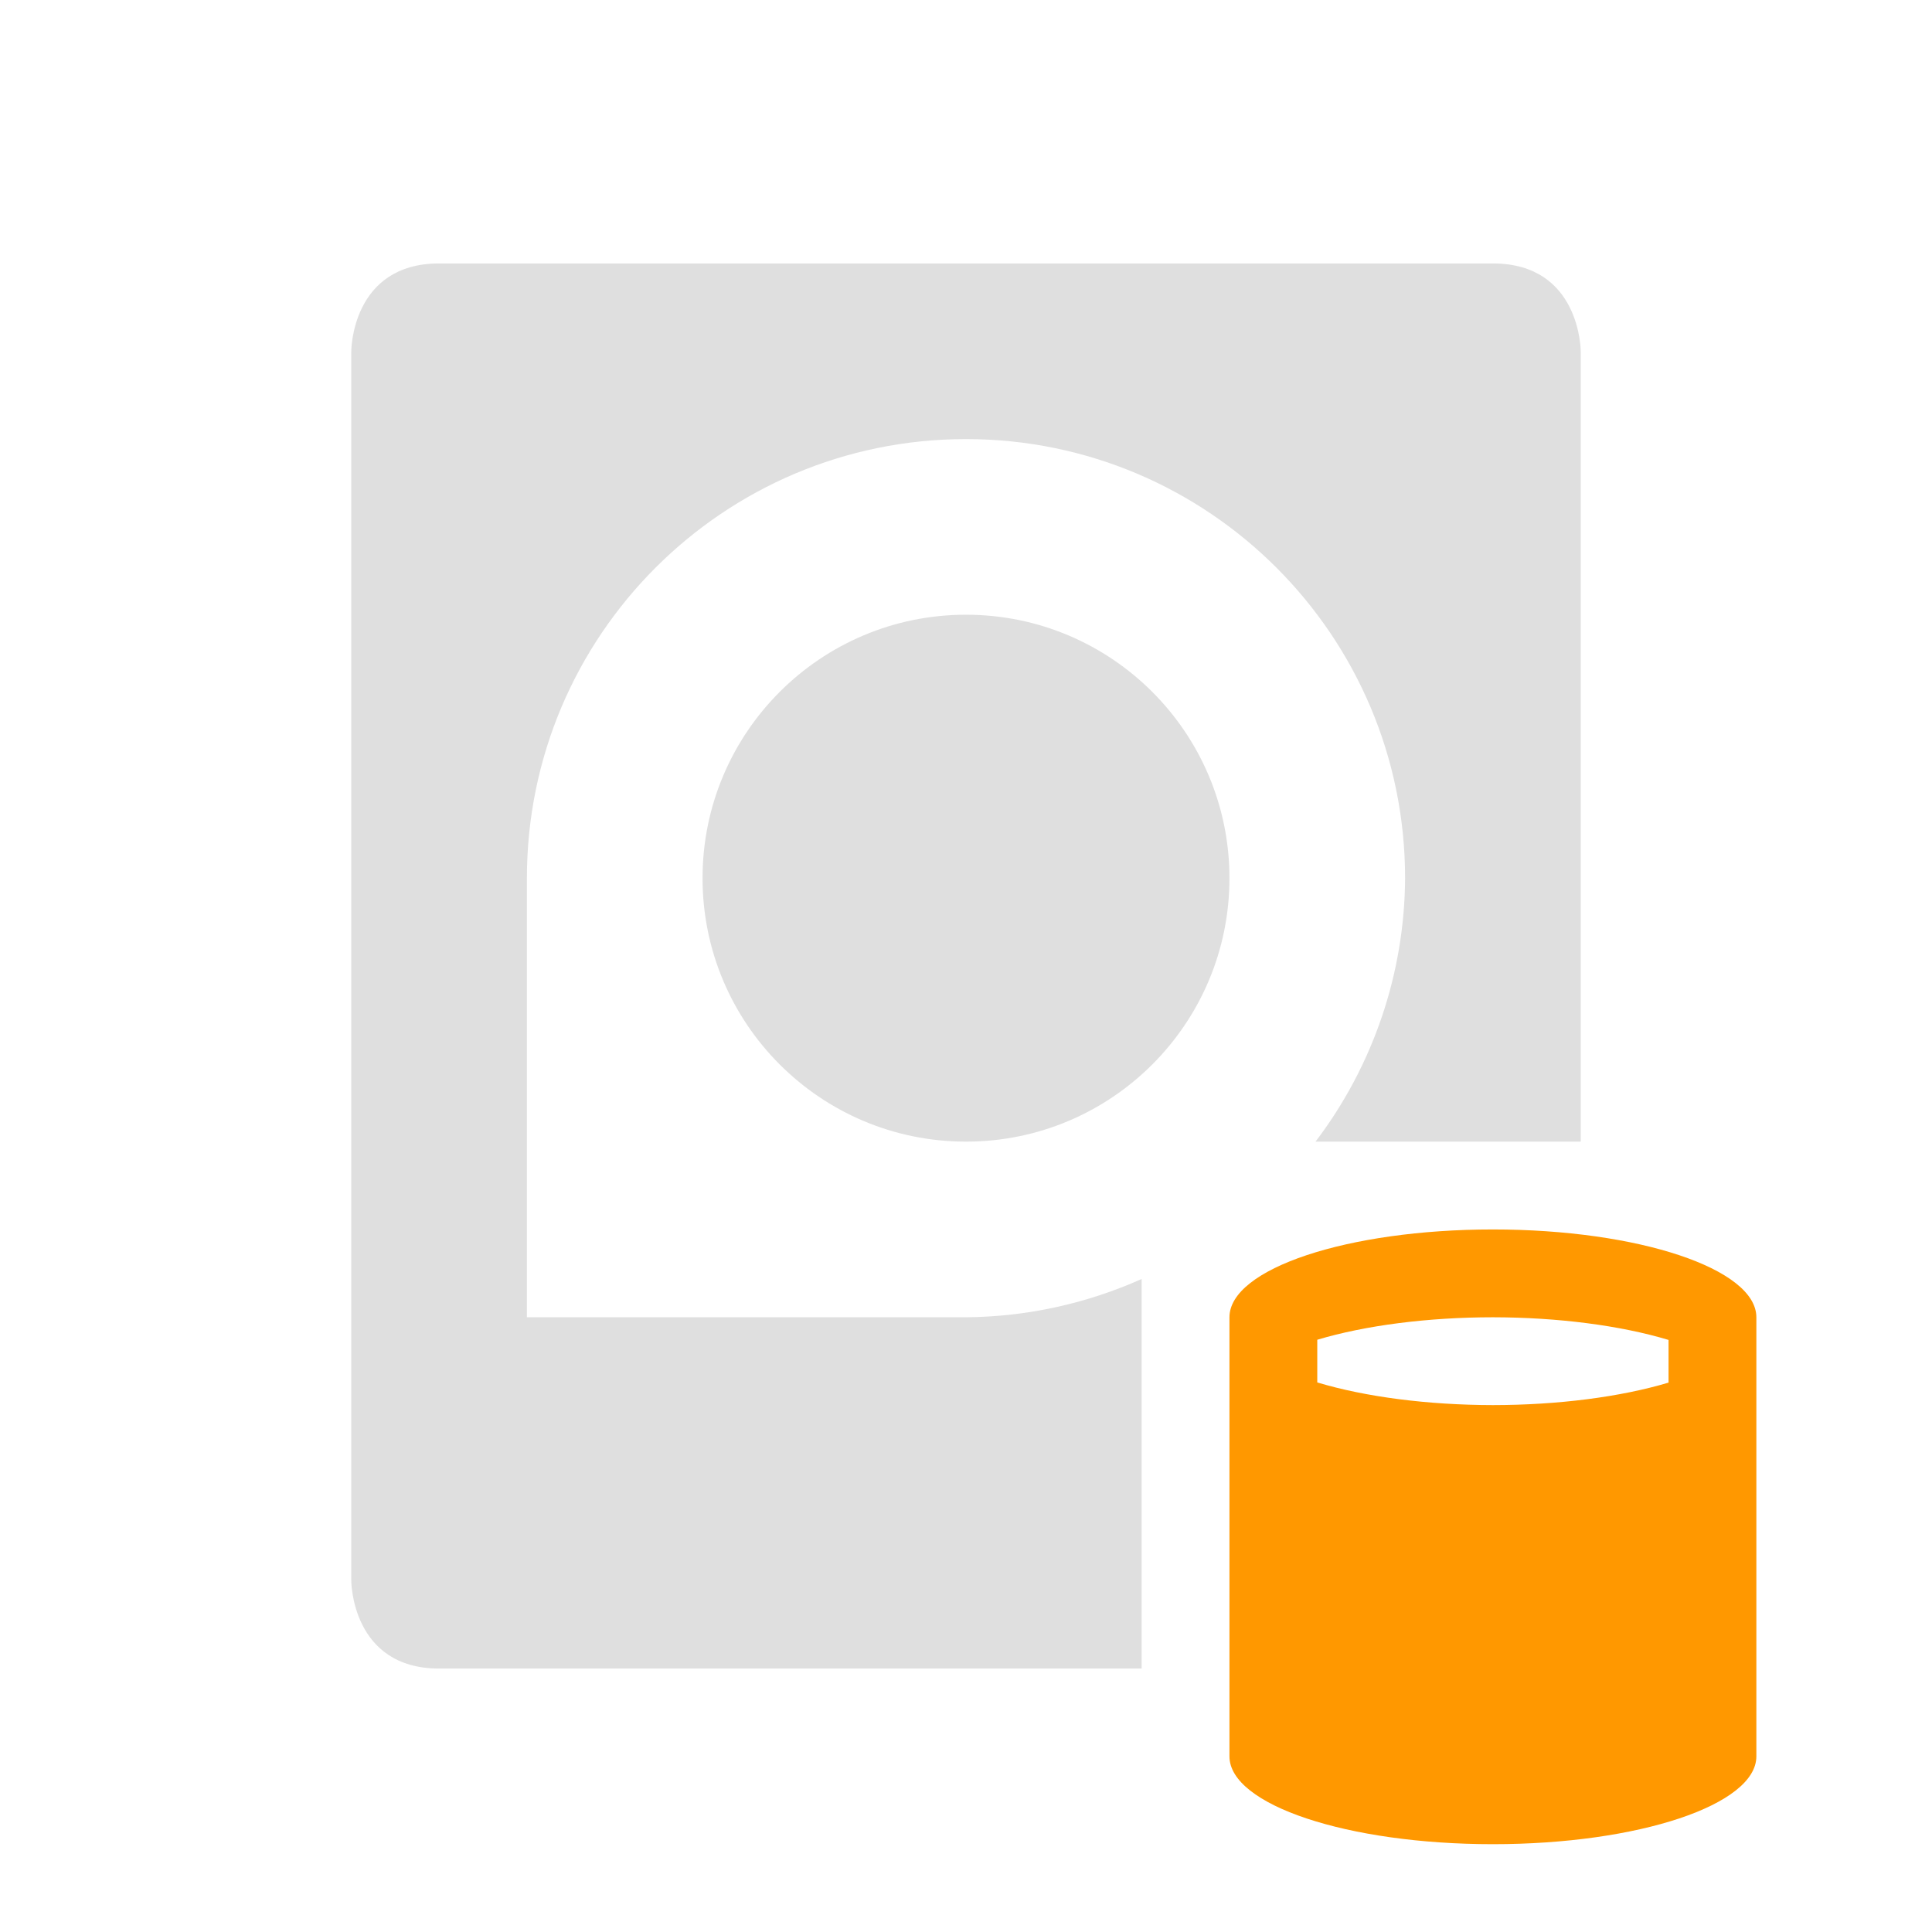
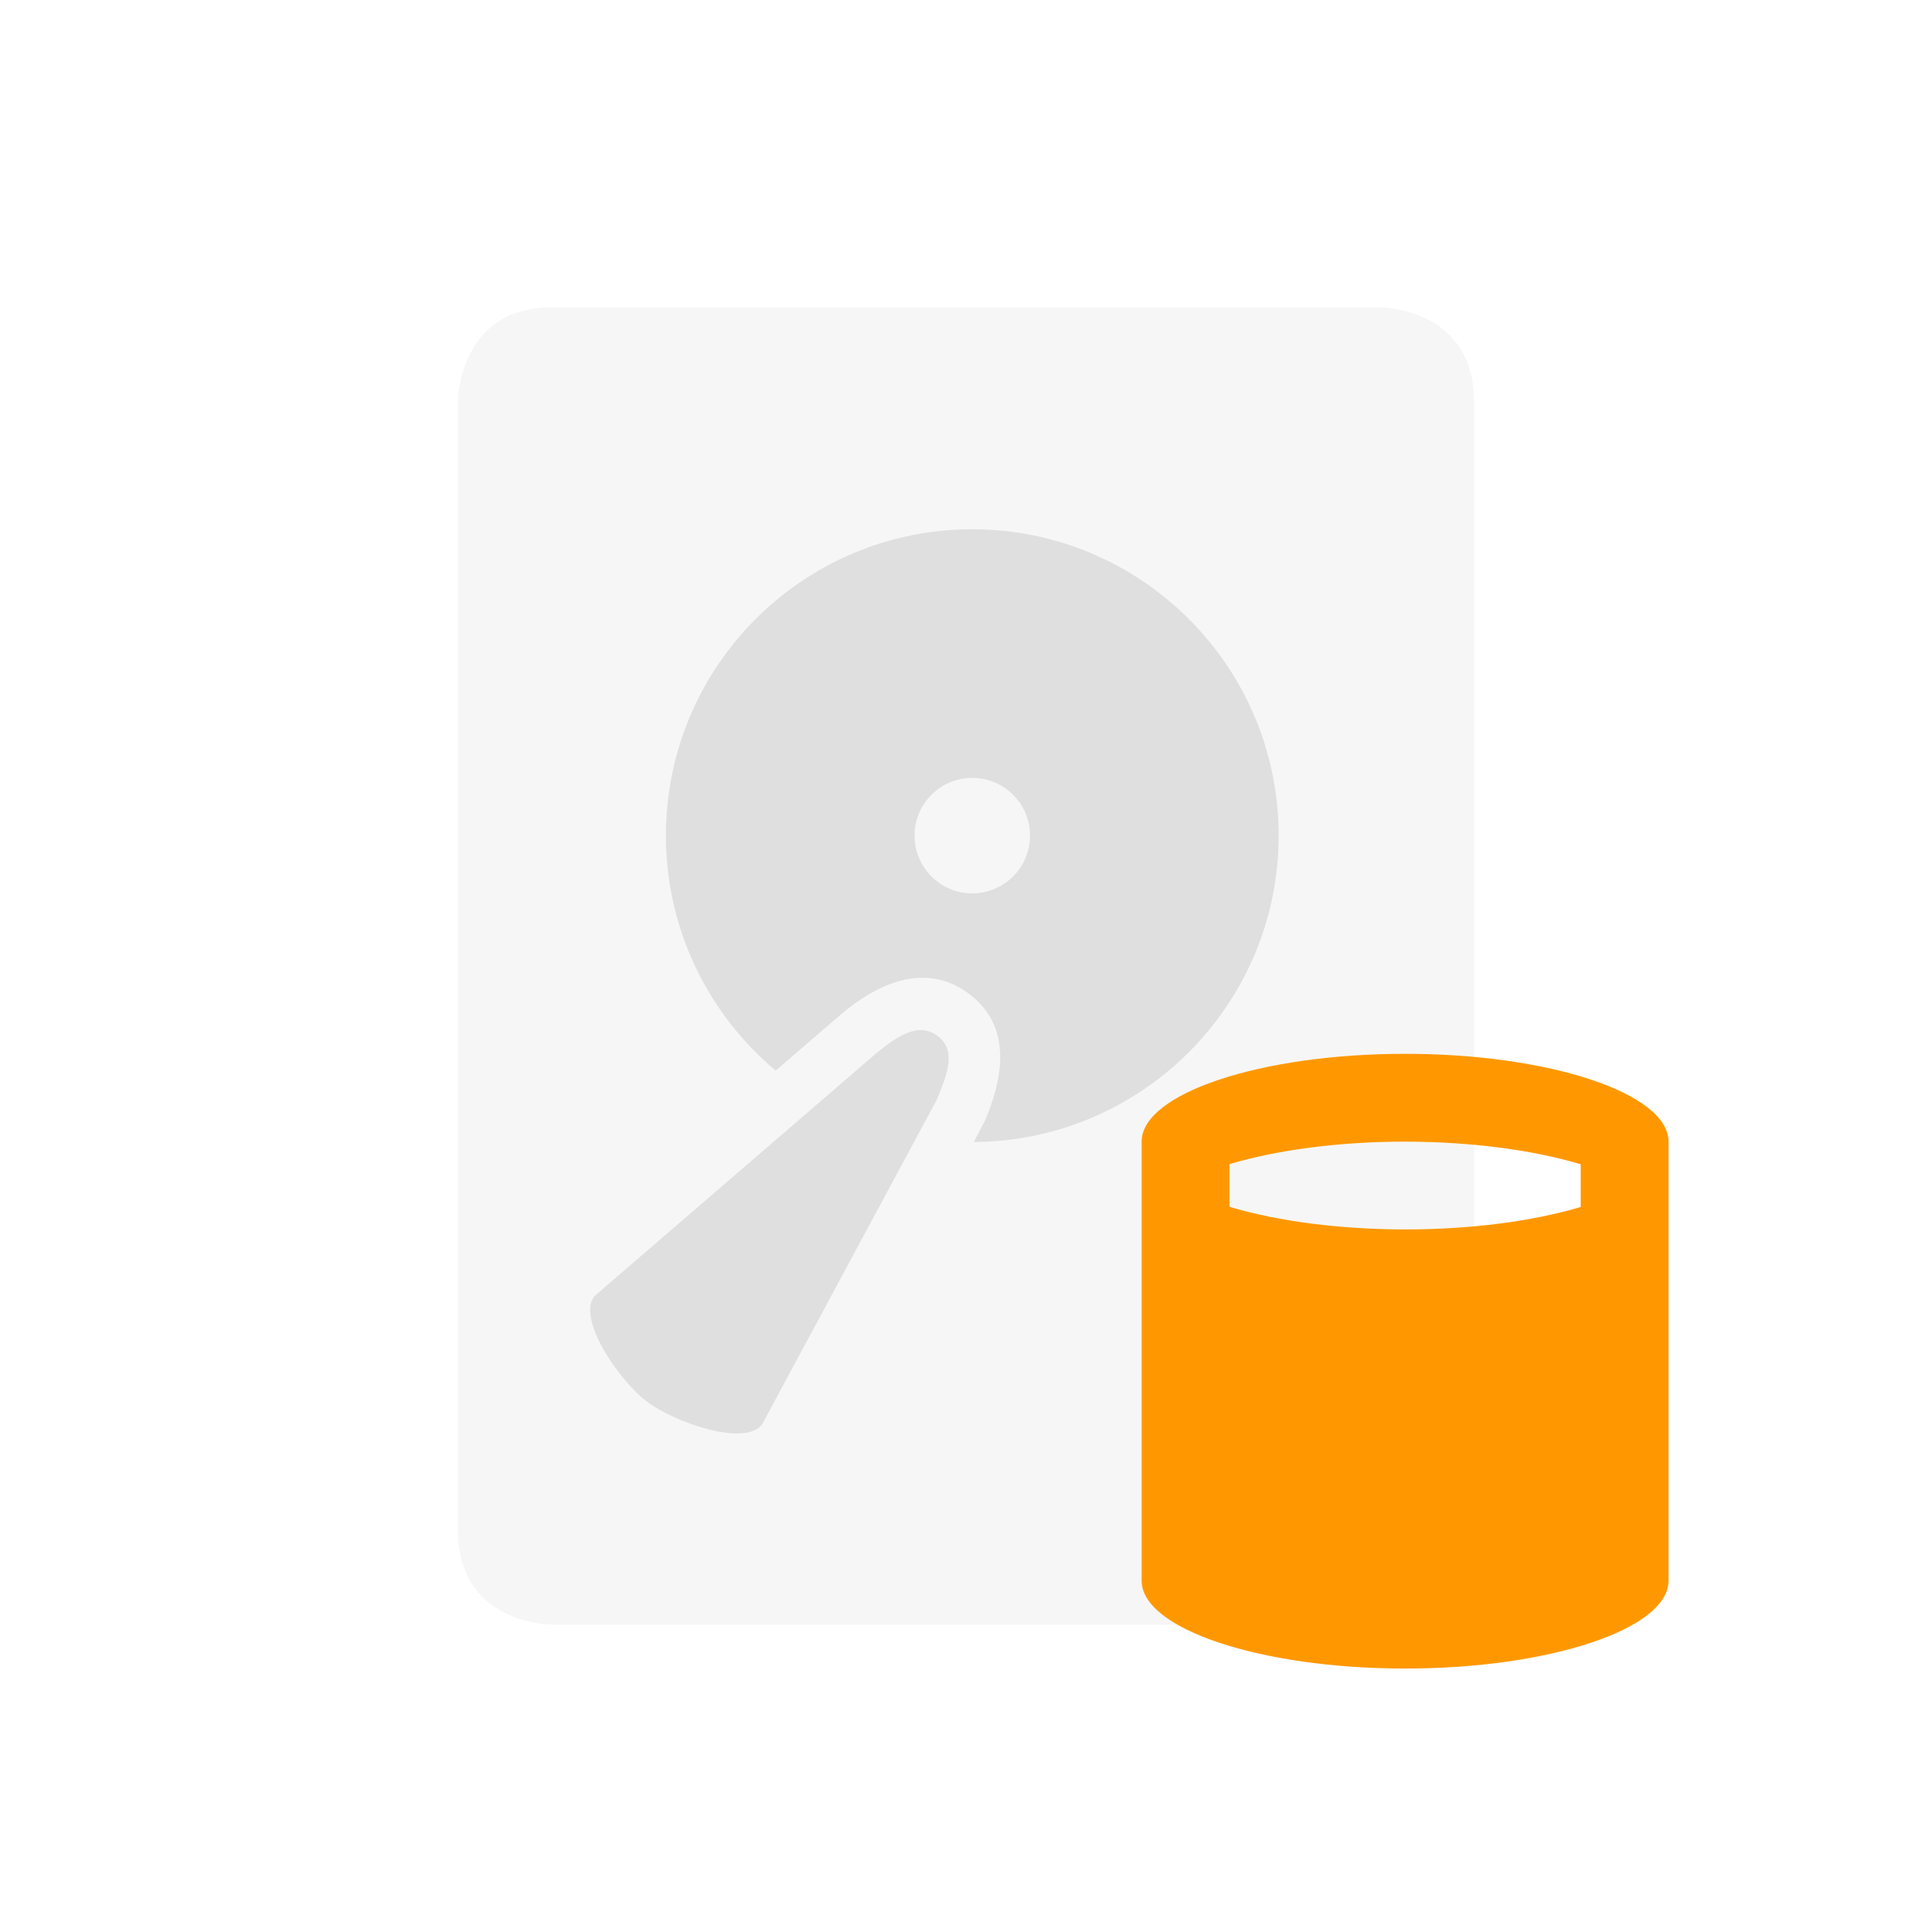
- <svg xmlns="http://www.w3.org/2000/svg" width="22" height="22" version="1.1">
+ <svg xmlns="http://www.w3.org/2000/svg" style="clip-rule:evenodd;fill-rule:evenodd;stroke-linejoin:round;stroke-miterlimit:2" version="1.1" viewBox="-3 -3 22 22">
  <defs>
    <style id="current-color-scheme" type="text/css">
   .ColorScheme-Text { color:#dfdfdf; } .ColorScheme-Highlight { color:#4285f4; } .ColorScheme-NeutralText { color:#ff9800; } .ColorScheme-PositiveText { color:#4caf50; } .ColorScheme-NegativeText { color:#f44336; }
  </style>
  </defs>
-   <path style="fill:currentColor" class="ColorScheme-Text" d="M 5,3 C 4,3 4,4 4,4 V 18 C 4,18 4,19 5,19 H 13 V 14.564 A 5,5 0 0 1 11,15 H 6 V 10 A 5,5 0 0 1 11,5 5,5 0 0 1 16,10 5,5 0 0 1 14.98,13 H 18 V 4 C 18,4 18,3 17,3 Z M 11,7 A 3,3 0 0 0 8,10 3,3 0 0 0 11,13 3,3 0 0 0 14,10 3,3 0 0 0 11,7 Z" />
-   <path style="fill:currentColor" class="ColorScheme-NeutralText" d="M 17 14 A 3 1 0 0 0 14 15 L 14 20 A 3 1 0 0 0 17 21 A 3 1 0 0 0 20 20 L 20 15 A 3 1 0 0 0 17 14 z M 17 15 A 3 1 0 0 1 19 15.258 L 19 15.744 A 3 1 0 0 1 17 16 A 3 1 0 0 1 15 15.742 L 15 15.256 A 3 1 0 0 1 17 15 z" />
+   <path style="fill-opacity:.3;fill:currentColor;" class="ColorScheme-Text" d="m3.286 0.499c-1.071 0-1.071 1.072-1.071 1.072v12.858c0 1.072 1.071 1.072 1.071 1.072h9.428c1.071 0 1.071-1.072 1.071-1.072v-12.858c0-1.072-1.071-1.072-1.071-1.072h-9.428z" />
+   <path style="fill:currentColor;" class="ColorScheme-Text" d="m5.833 9.191c-0.764-0.641-1.25-1.602-1.25-2.676 0-1.926 1.562-3.488 3.488-3.488s3.489 1.562 3.489 3.488c0 1.92-1.554 3.479-3.471 3.489l0.126-0.241c0.265-0.62 0.244-1.122-0.174-1.441-0.421-0.322-0.928-0.219-1.452 0.218l-0.756 0.651zm2.238-3.333c-0.363 0-0.657 0.294-0.657 0.657s0.294 0.658 0.657 0.658 0.658-0.295 0.658-0.658-0.295-0.657-0.658-0.657zm-0.407 3.671-1.986 3.691c-0.196 0.258-0.998-0.021-1.317-0.264-0.319-0.244-0.791-0.937-0.594-1.195l3.204-2.761c0.263-0.218 0.497-0.362 0.707-0.202 0.21 0.161 0.119 0.418-0.014 0.731z" />
+   <path style="fill-rule:nonzero;fill:currentColor;" class="ColorScheme-NeutralText" d="m13 9c-1.646 0-3 0.451-3 1v5c0 0.549 1.354 1 3 1s3-0.451 3-1v-5c0-0.549-1.354-1-3-1zm0 1c0.739 1e-3 1.452 0.093 2 0.258v0.486c-0.549 0.164-1.262 0.256-2 0.256-0.739-1e-3 -1.452-0.093-2-0.258v-0.486c0.549-0.164 1.262-0.256 2-0.256z" />
</svg>
